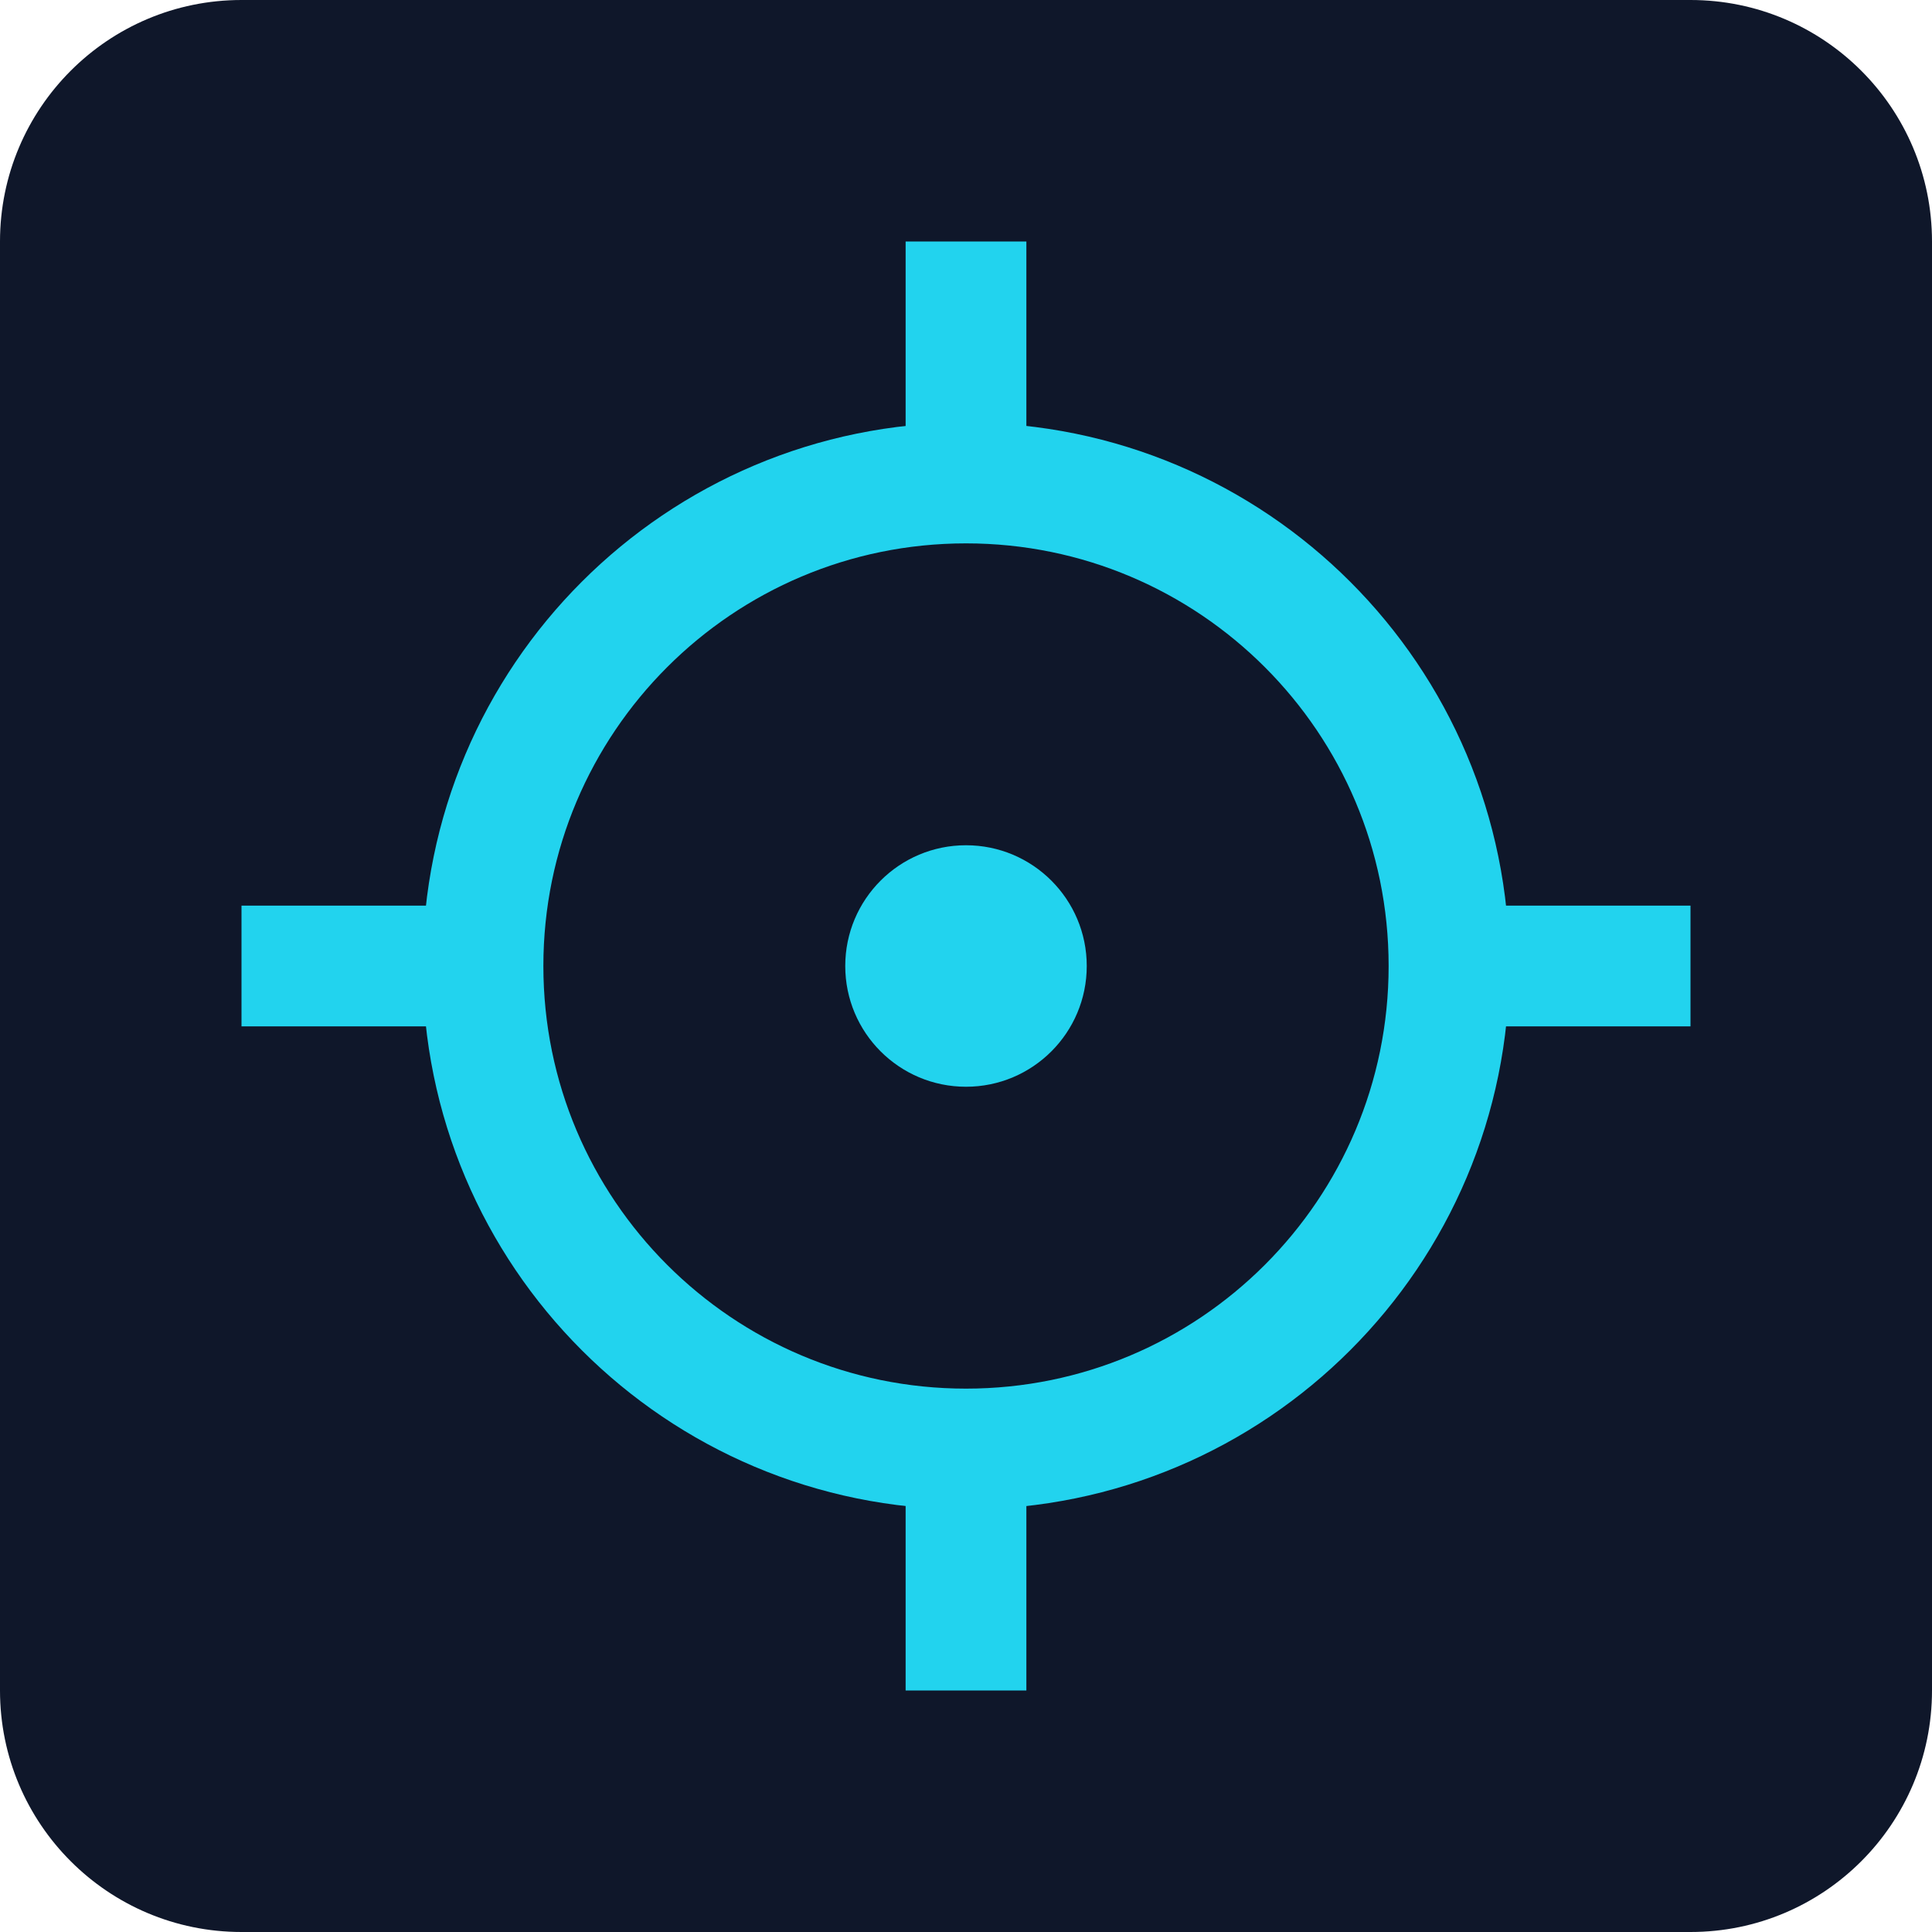
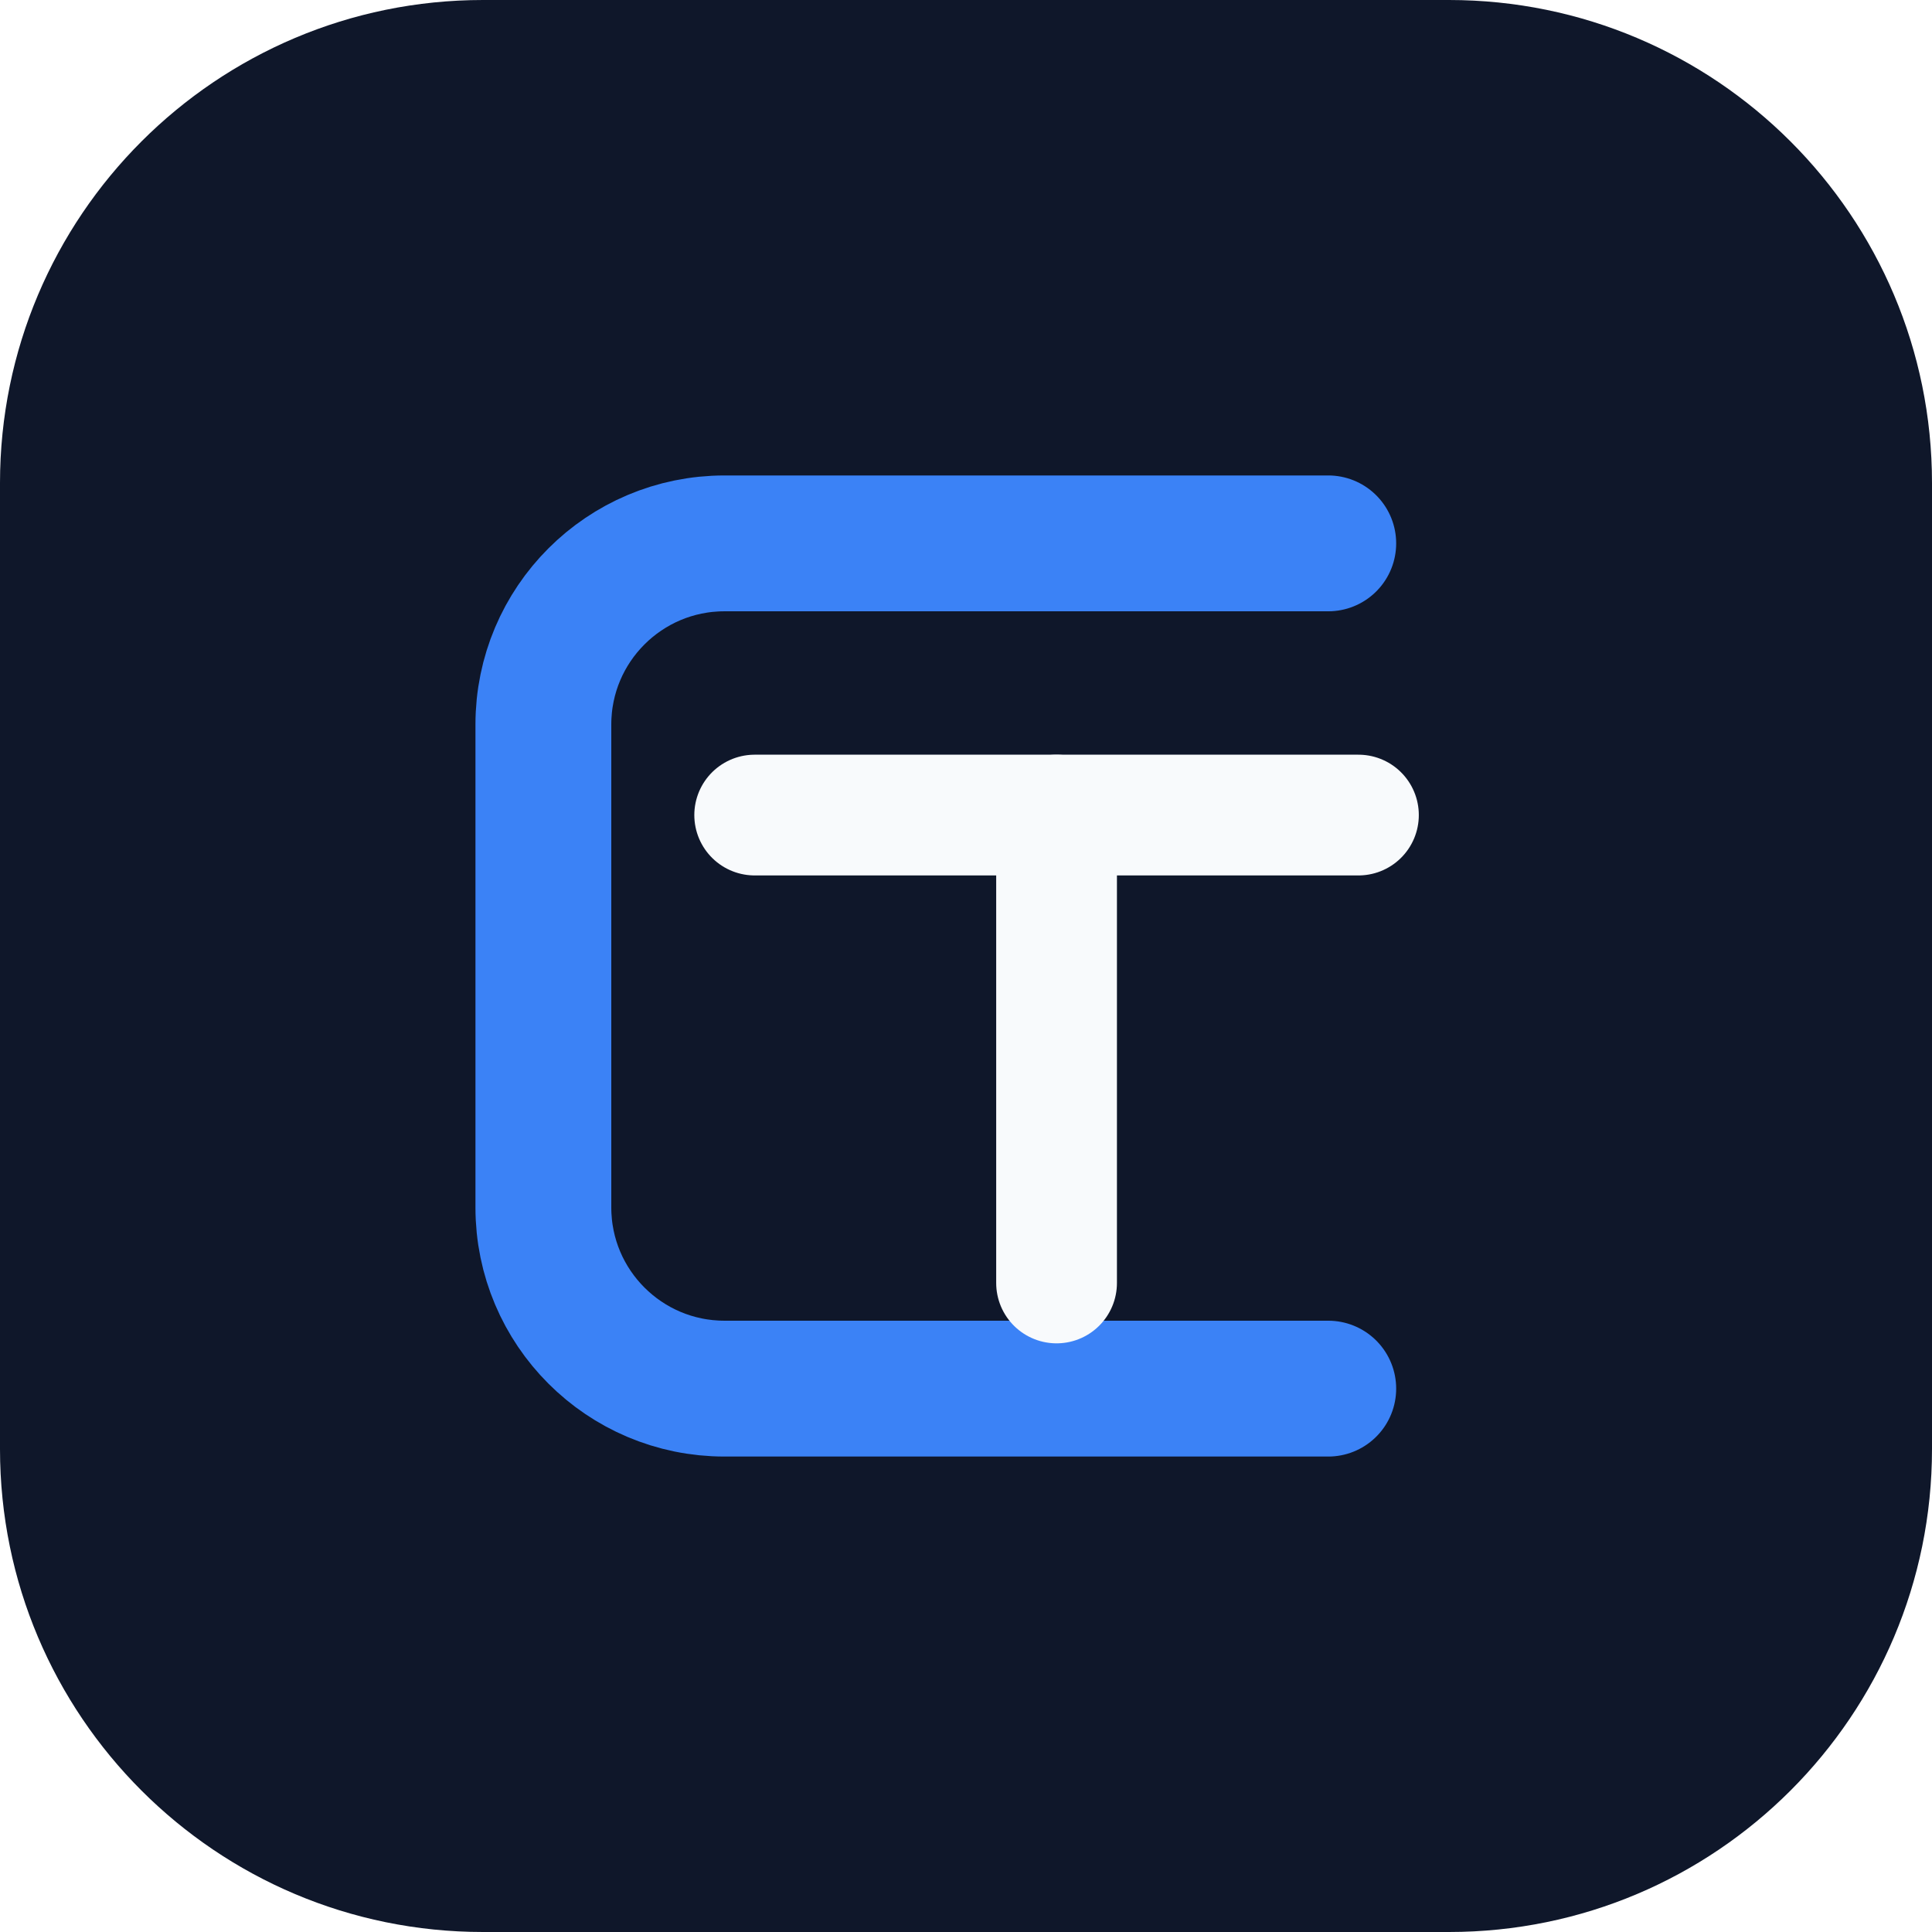
- <svg xmlns="http://www.w3.org/2000/svg" viewBox="0 0 32 32" fill="none">
-   <rect width="32" height="32" rx="4" fill="#0f172a" />
-   <circle cx="16" cy="16" r="8" stroke="#22d3ee" stroke-width="2" fill="none" />
-   <circle cx="16" cy="16" r="2" fill="#22d3ee" />
-   <line x1="16" y1="4" x2="16" y2="8" stroke="#22d3ee" stroke-width="2" />
-   <line x1="16" y1="24" x2="16" y2="28" stroke="#22d3ee" stroke-width="2" />
-   <line x1="4" y1="16" x2="8" y2="16" stroke="#22d3ee" stroke-width="2" />
-   <line x1="24" y1="16" x2="28" y2="16" stroke="#22d3ee" stroke-width="2" />
+ <svg xmlns="http://www.w3.org/2000/svg" viewBox="0 0 512 512" width="100%" height="100%">
+   <rect width="512" height="512" rx="128" fill="#0f172a" />
+   <path d="M 352 144 L 192 144 C 165.49 144 144 165.49 144 192 L 144 320 C 144 346.51 165.49 368 192 368 L 352 368" fill="none" stroke="#3b82f6" stroke-width="36" stroke-linecap="round" stroke-linejoin="round" />
+   <line x1="200" y1="216" x2="360" y2="216" stroke="#f8fafc" stroke-width="32" stroke-linecap="round" />
+   <line x1="280" y1="216" x2="280" y2="340" stroke="#f8fafc" stroke-width="32" stroke-linecap="round" />
</svg>
